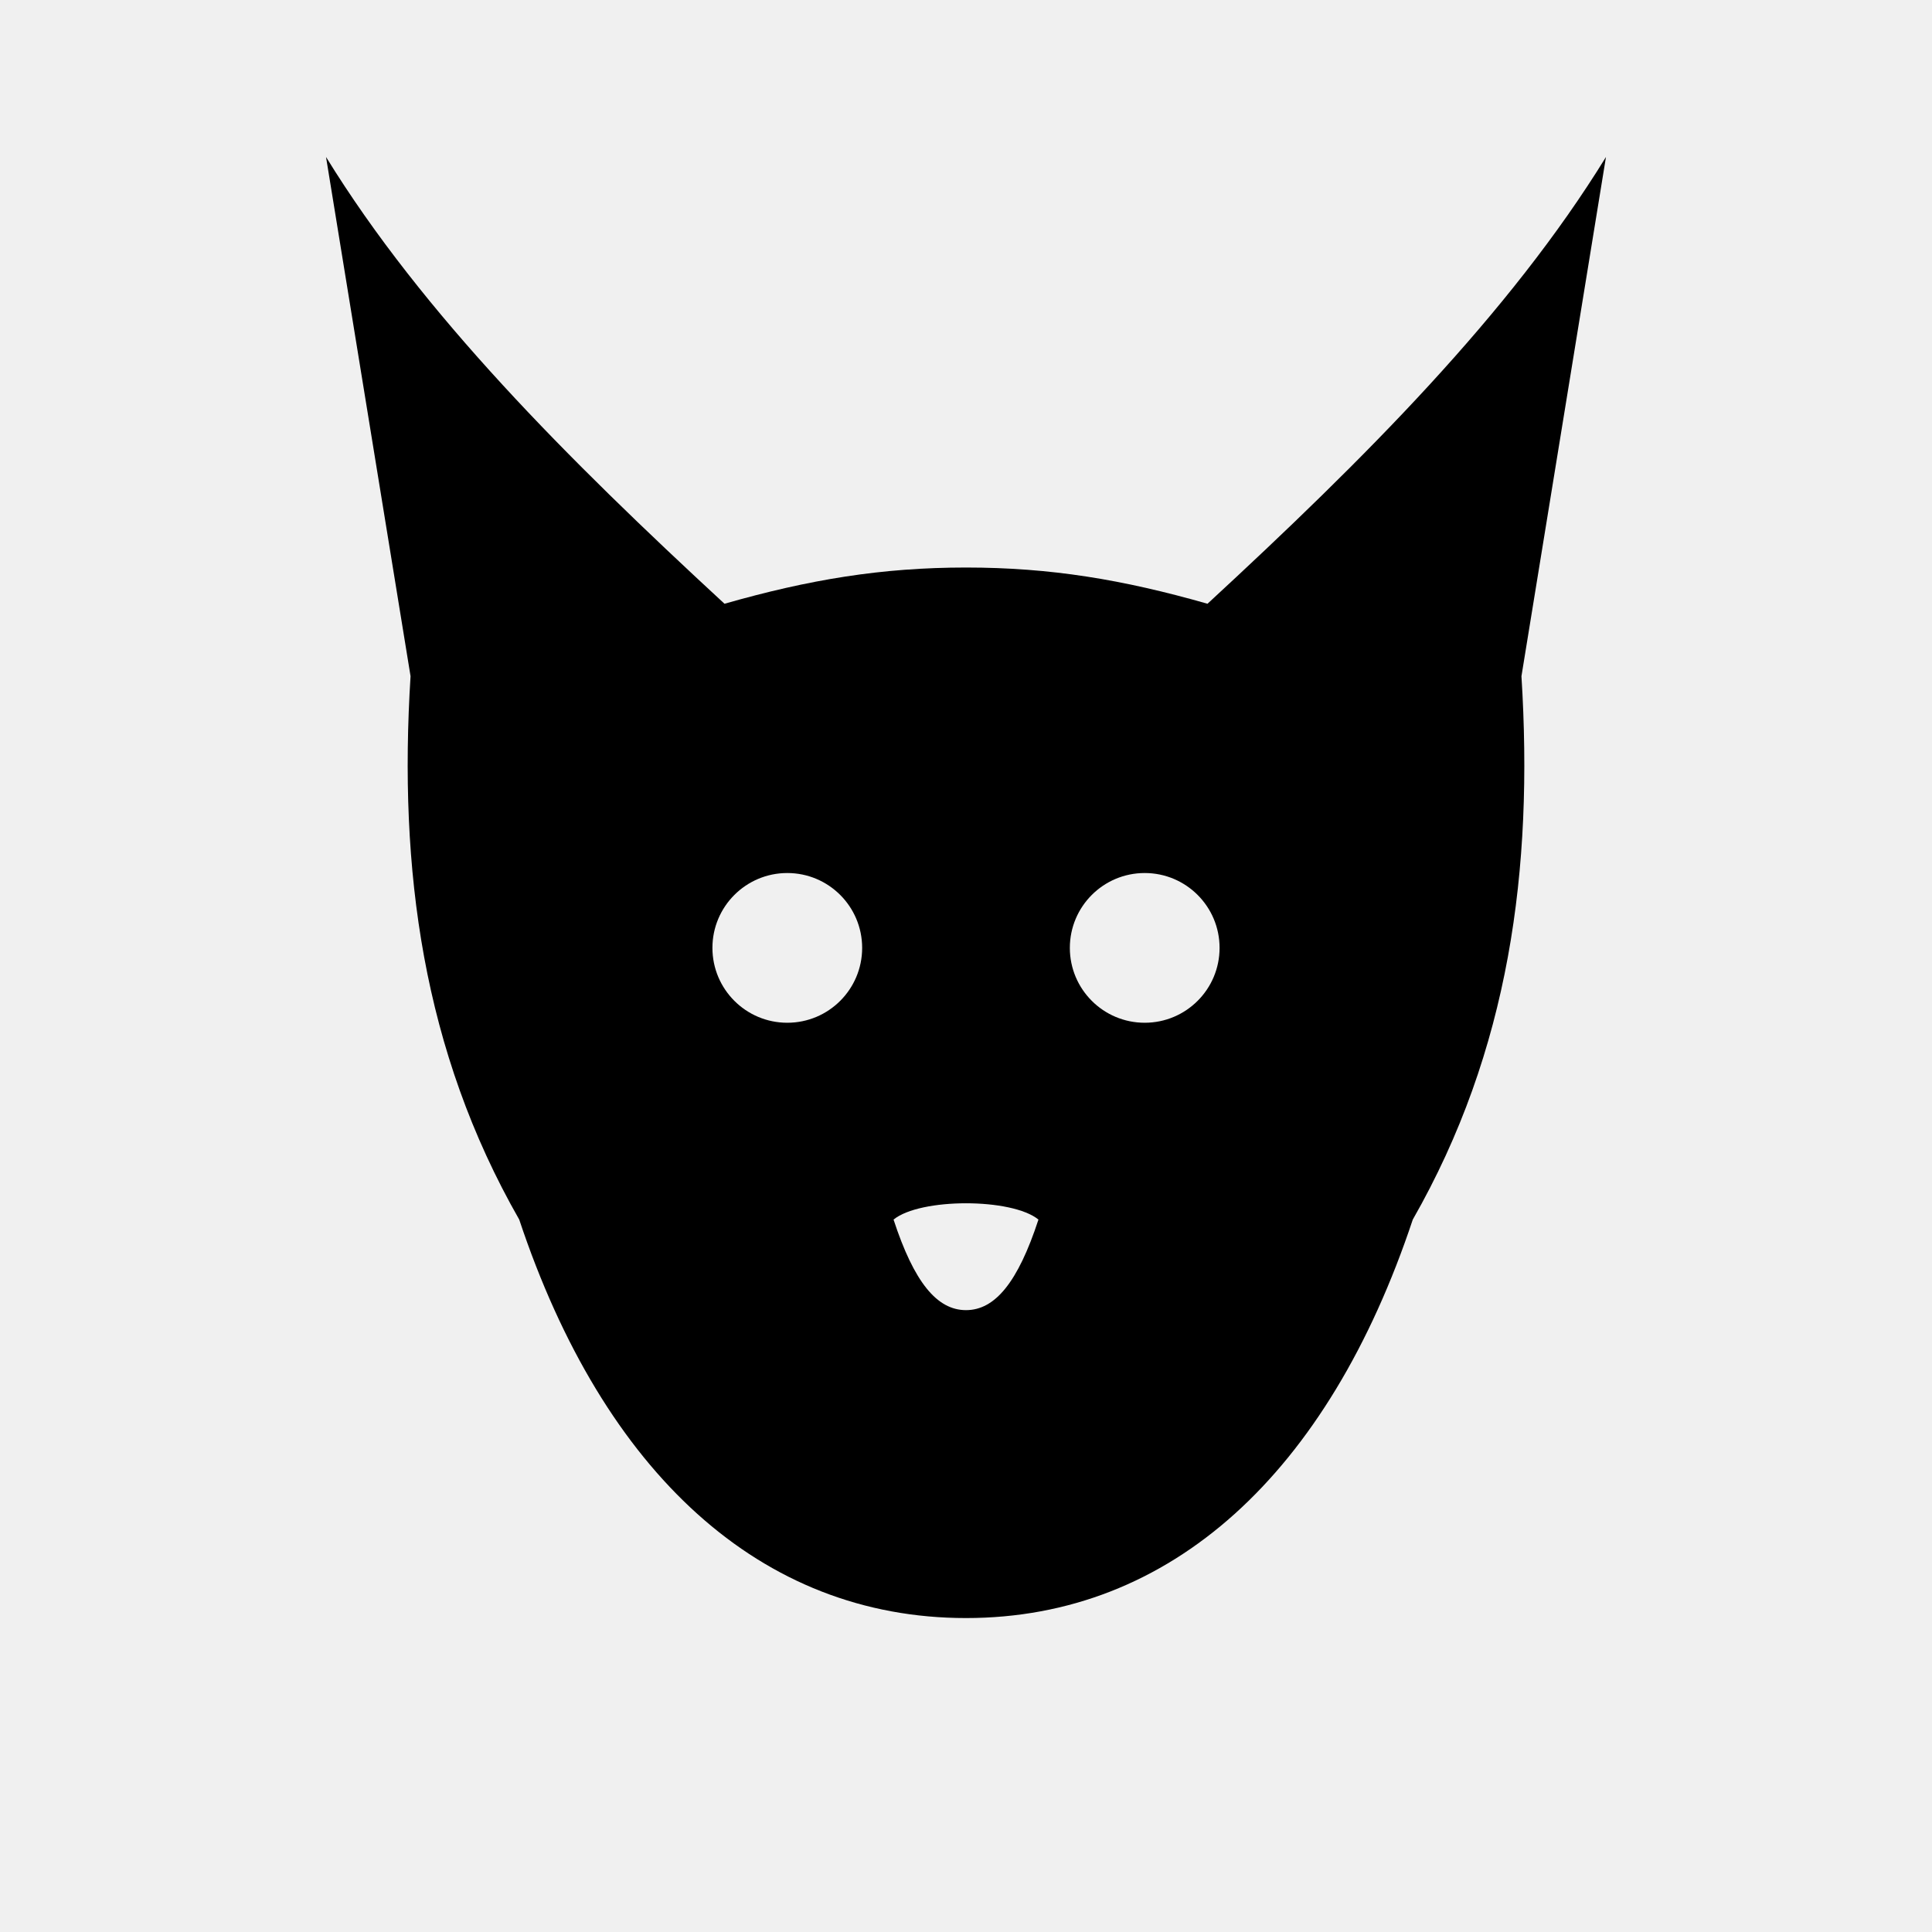
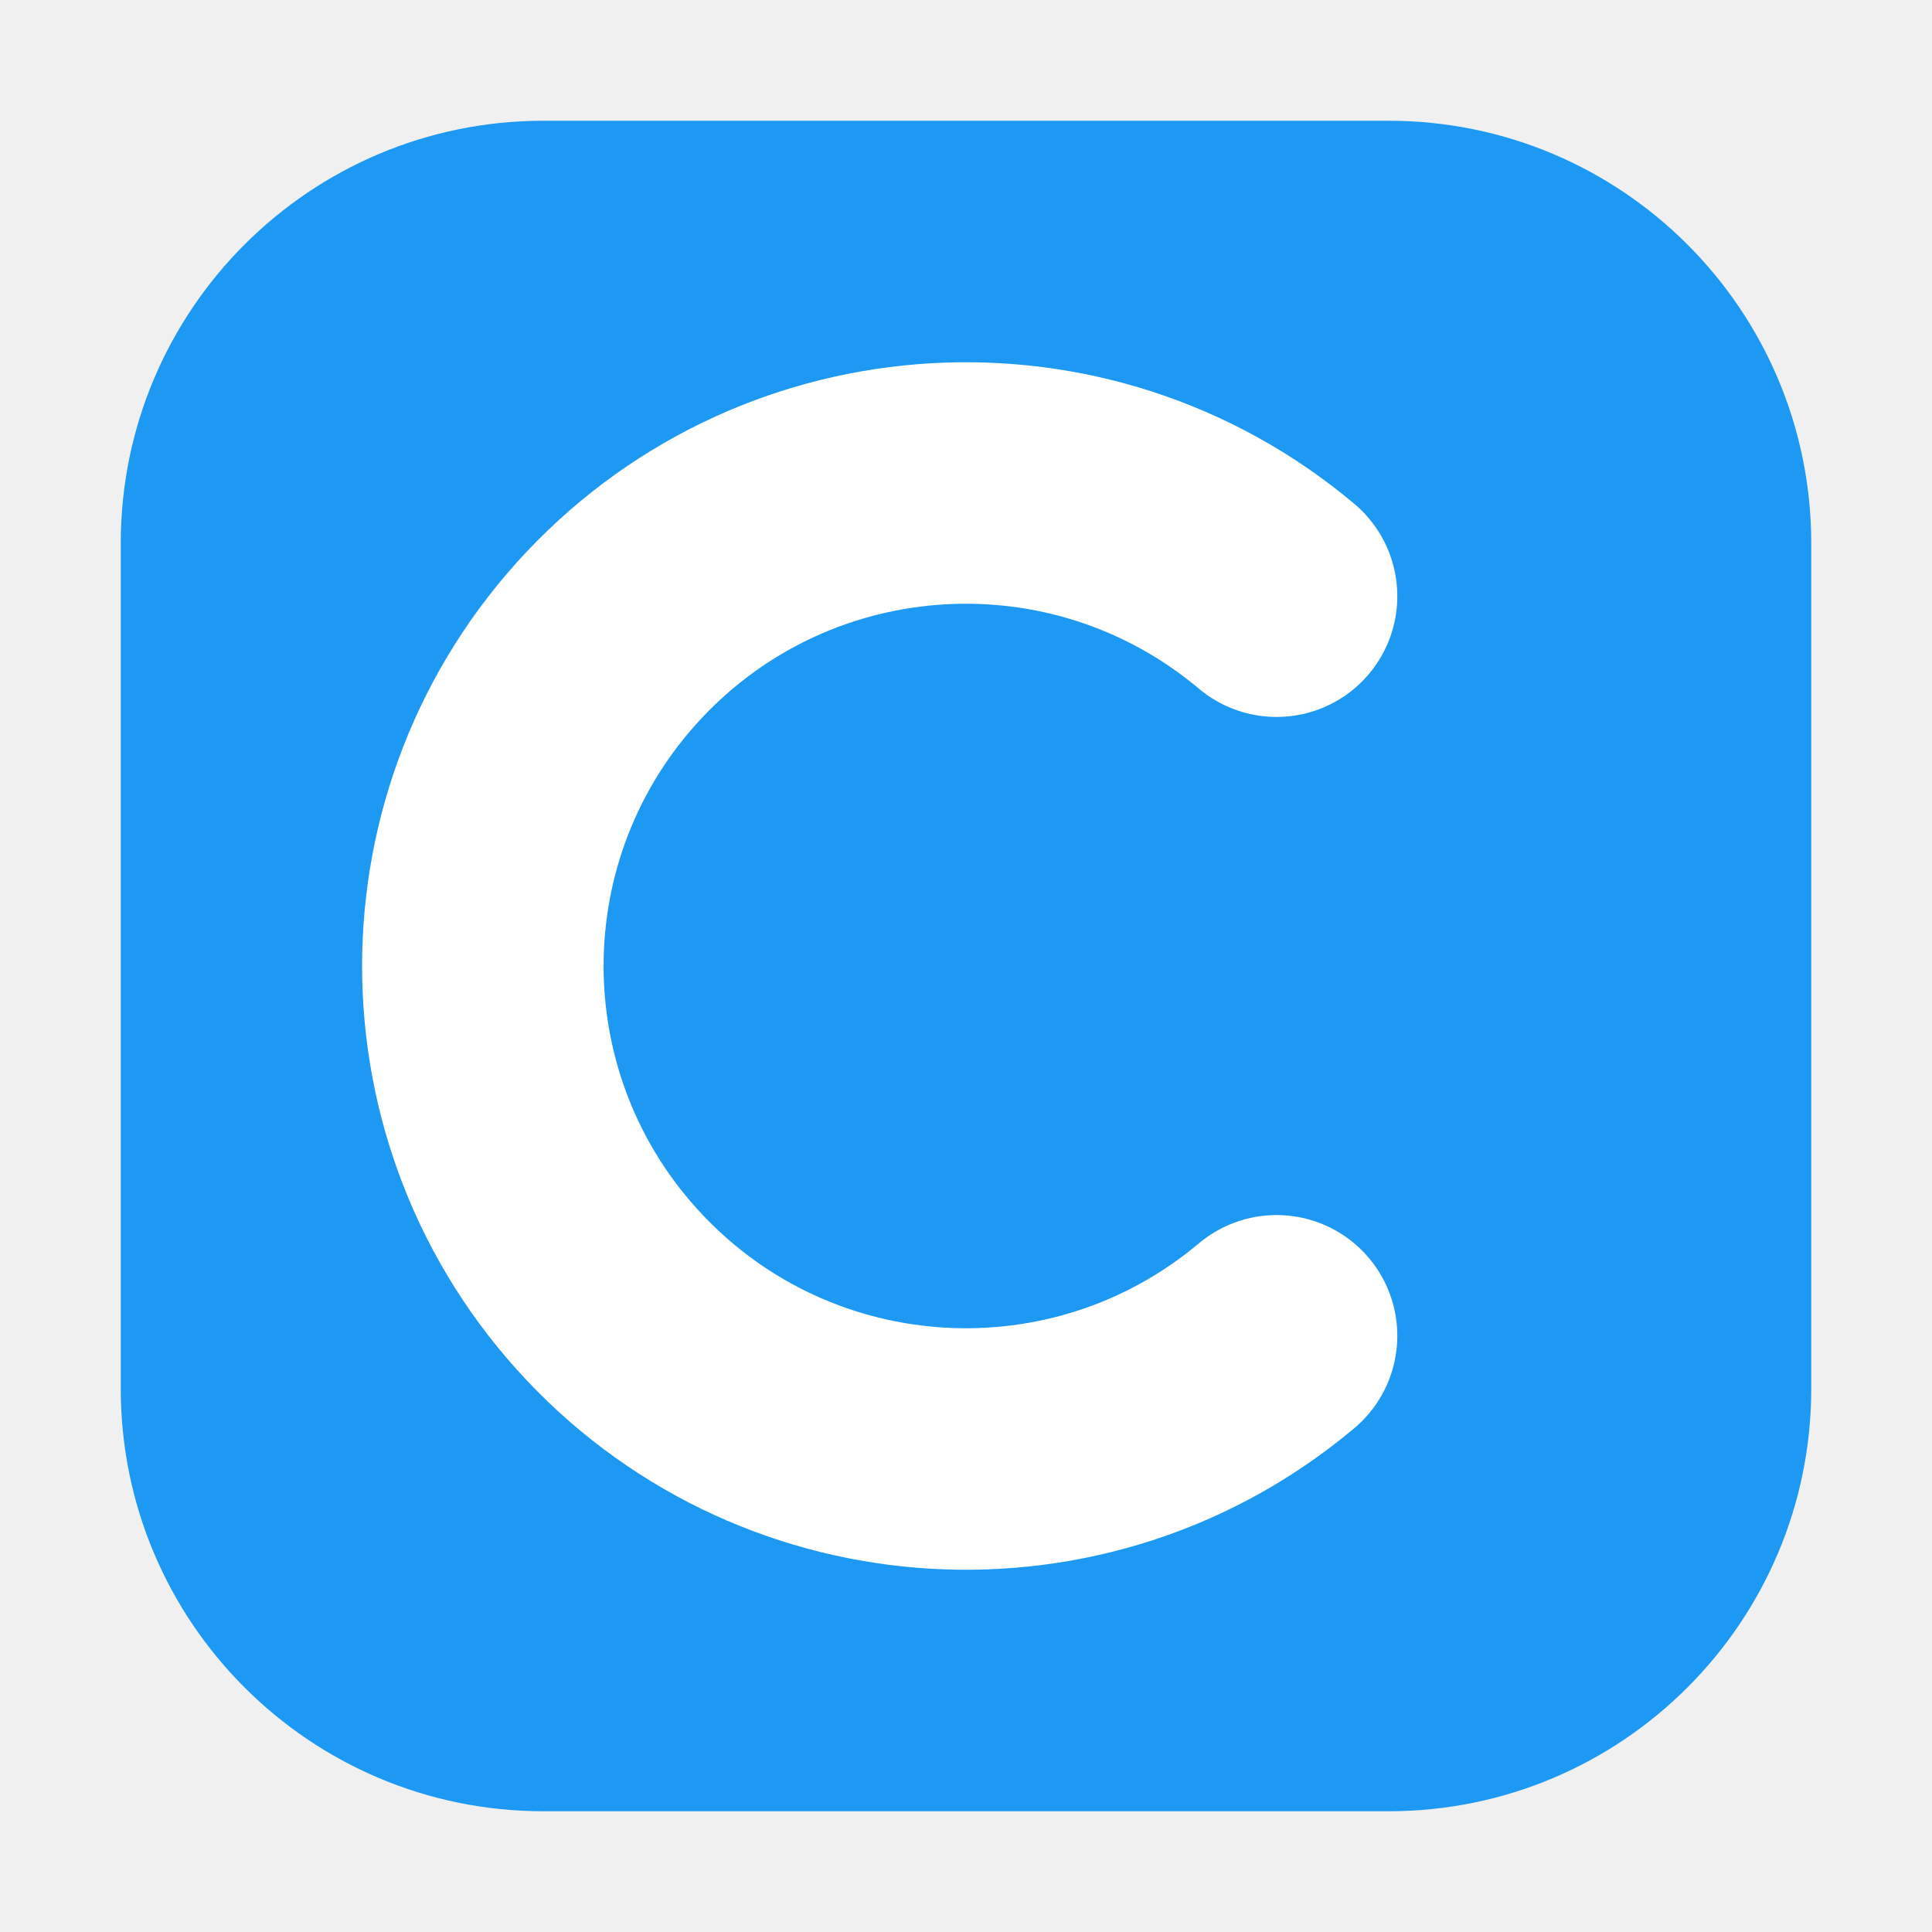
- <svg xmlns="http://www.w3.org/2000/svg" width="16" height="16" viewBox="0 0 16 16">
-   <path fill="currentColor" fill-rule="evenodd" d="M2.7 1.3     L3.4 5.6     C3.3 7.2 3.5 8.7 4.3 10.1     C5.0 12.2 6.3 13.4 8.0 13.4     C9.7 13.4 11.0 12.2 11.7 10.1     C12.5 8.7 12.7 7.2 12.6 5.6     L13.3 1.3     C12.5 2.6 11.3 3.8 10.0 5.0     C9.3 4.8 8.7 4.7 8.0 4.7     C7.3 4.7 6.7 4.8 6.0 5.0     C4.7 3.8 3.5 2.6 2.7 1.3 Z     M5.9 7.85 A0.62 0.62 0 1 0 7.14 7.85 A0.62 0.62 0 1 0 5.9 7.85 Z     M8.86 7.85 A0.62 0.62 0 1 0 10.1 7.85 A0.62 0.62 0 1 0 8.86 7.85 Z     M7.4 10.1 C7.62 9.92 8.38 9.92 8.6 10.1     C8.43 10.62 8.24 10.85 8.0 10.85     C7.76 10.85 7.57 10.62 7.4 10.1 Z" />
+ <svg xmlns="http://www.w3.org/2000/svg" viewBox="0 0 512 512" width="512" height="512">
+   <rect x="32" y="32" width="448" height="448" rx="112" fill="#1d99f3" />
+   <path d="M338.3 158 A128 128 0 1 0 338.3 354" fill="none" stroke="#ffffff" stroke-width="64" stroke-linecap="round" />
</svg>
